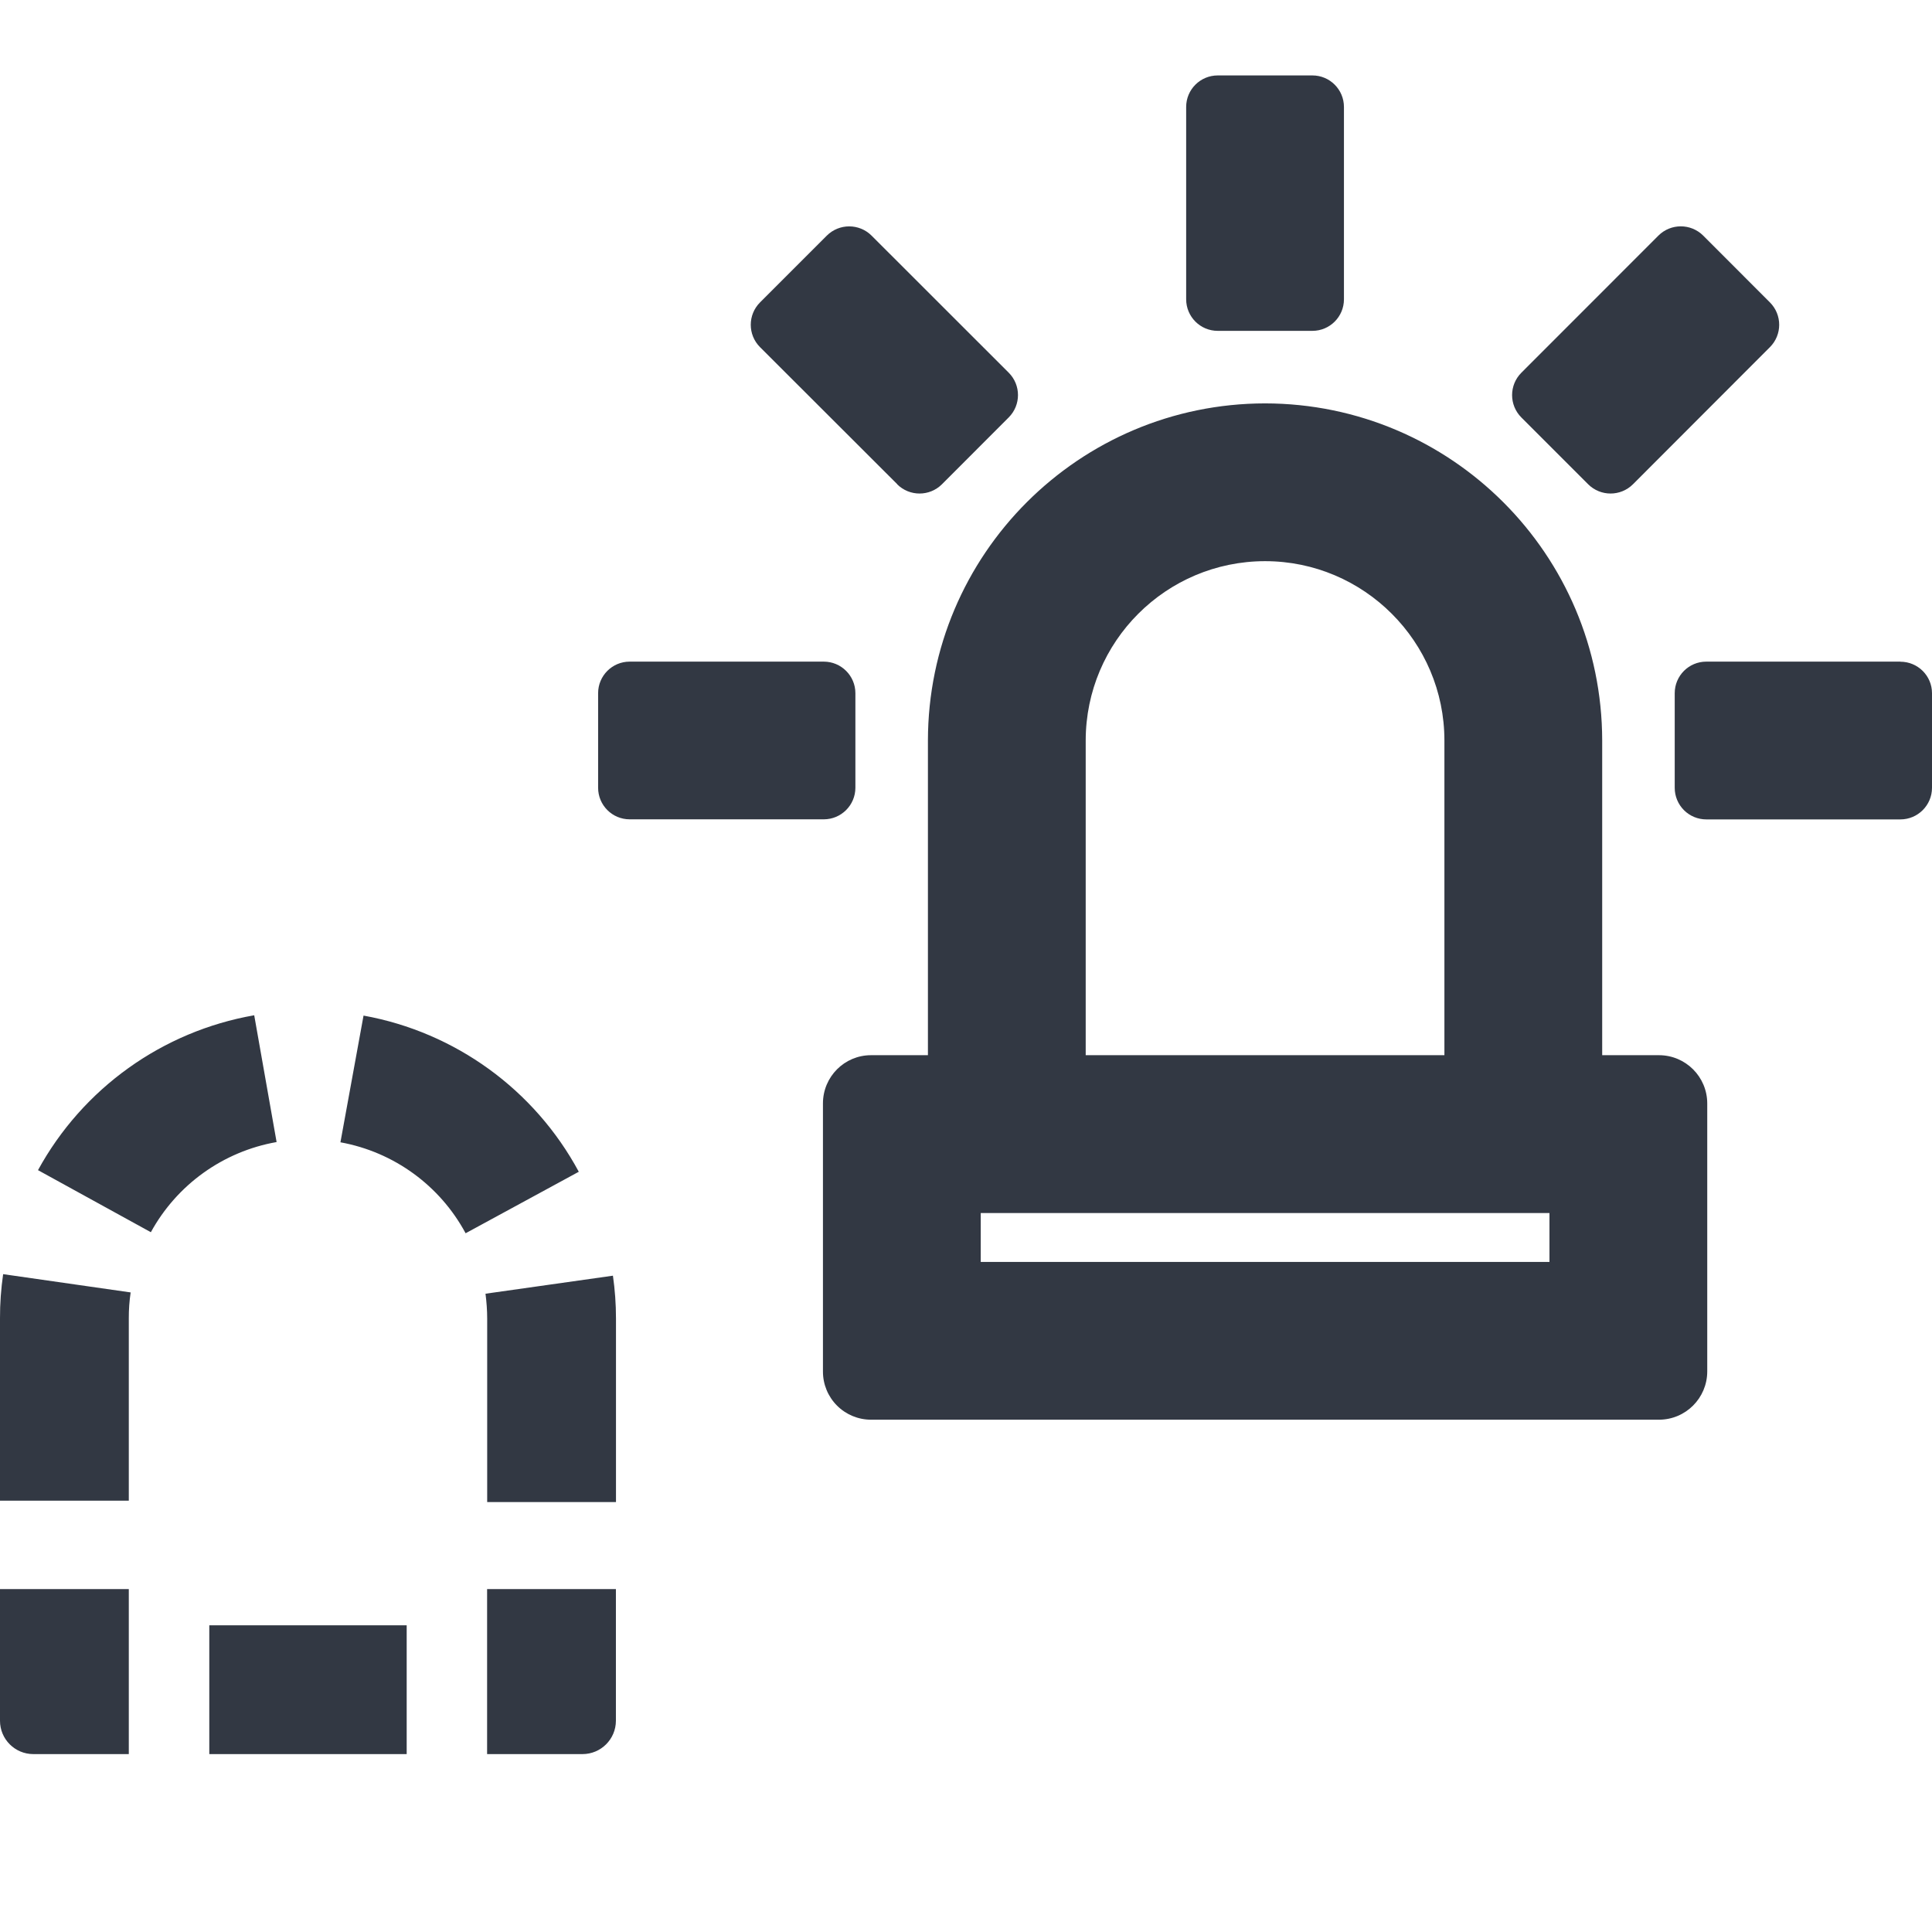
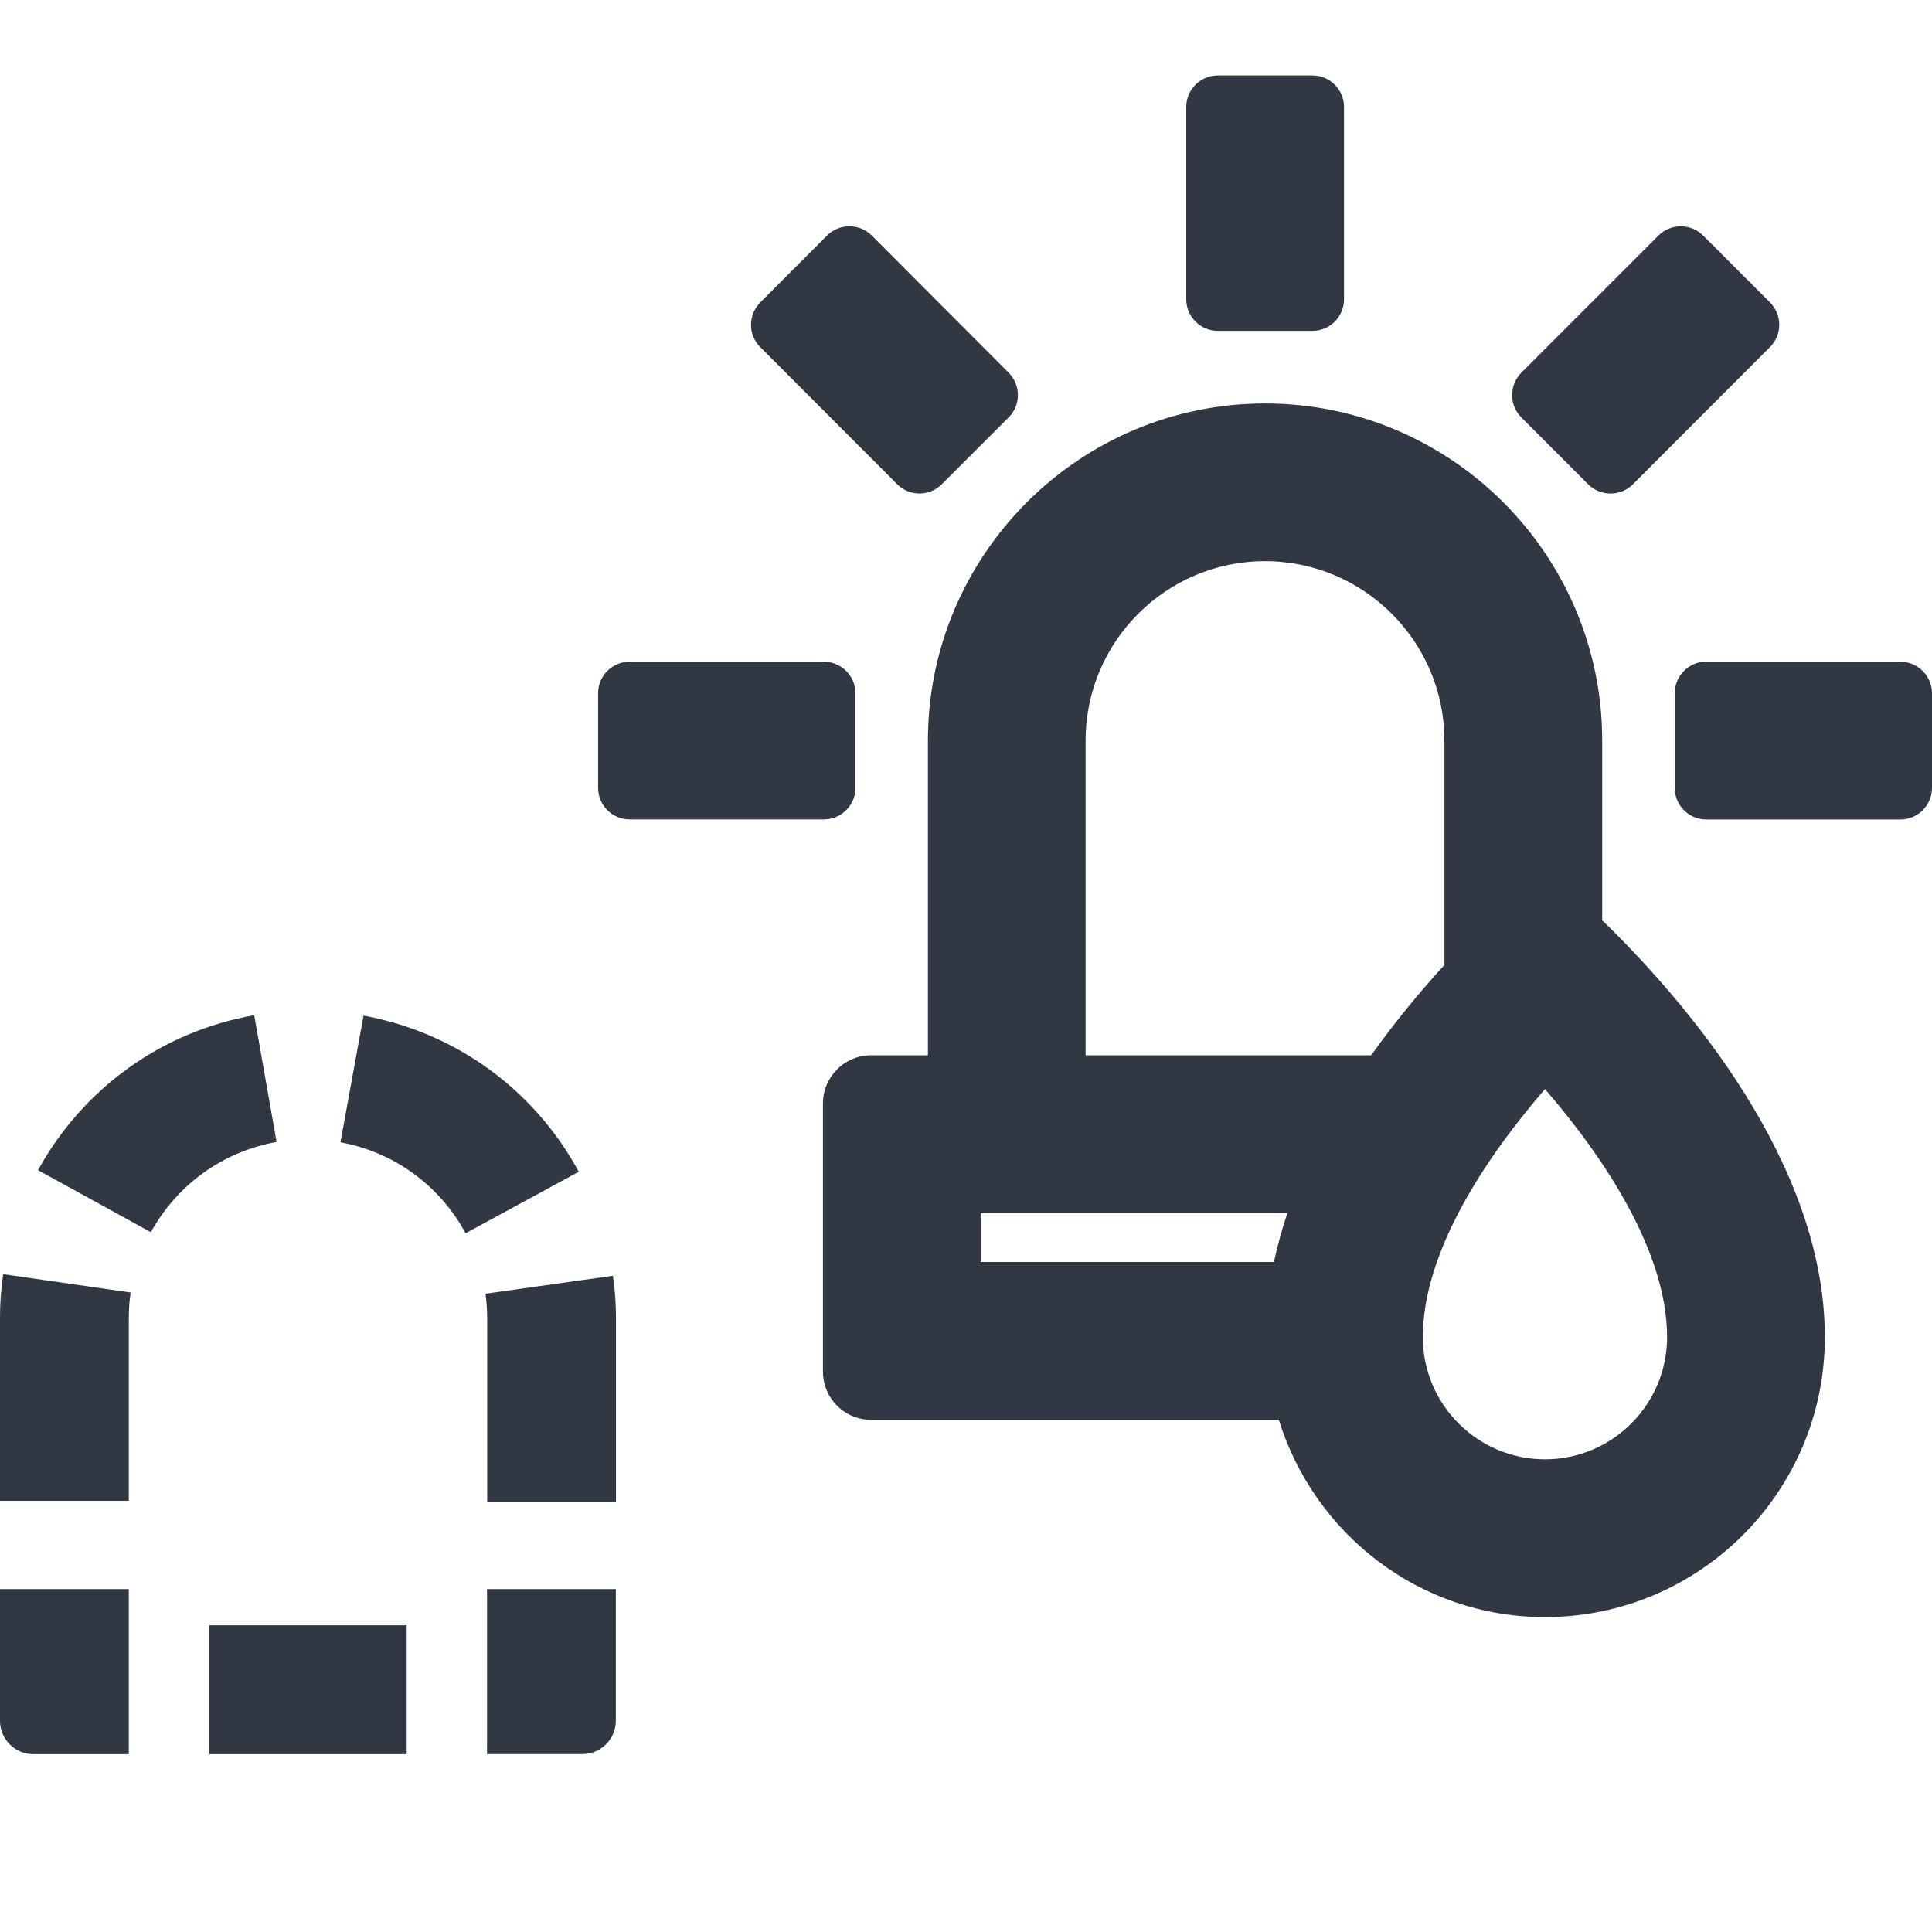
<svg xmlns="http://www.w3.org/2000/svg" width="24" height="24" viewBox="0 0 24 24">
-   <path fill="#323843" fill-rule="evenodd" d="M7.651 19.74v1.636a.415.415 0 0 1-.414.414H6.051v-2.05h1.6zm-4.493-7.128l.278 1.575a2.22 2.22 0 0 0-1.562 1.12l-1.402-.771a3.81 3.81 0 0 1 2.686-1.924zM0 16.379c-.001-.185.013-.37.039-.551l1.584.227a2.132 2.132 0 0 0-.023.322v2.265H0v-2.263zm6.052 2.28v-2.28c0-.104-.008-.207-.021-.308l1.583-.224c.025.174.038.352.038.532v2.28h-1.6zm-1.536-6.043a3.808 3.808 0 0 1 2.674 1.94l-1.406.764a2.215 2.215 0 0 0-1.555-1.13l.287-1.574zM.414 21.79A.414.414 0 0 1 0 21.376V19.74h1.6v2.05H.414zm2.186 0v-1.6h2.452v1.6H2.6zm9.583-6.114h7.065v-.607h-7.065v.607zm1.304-6.477v3.909h4.456V9.199c0-1.228-1-2.228-2.228-2.228a2.23 2.23 0 0 0-2.228 2.228zm7.122 3.909a.6.6 0 0 1 .599.599v3.331a.6.6 0 0 1-.599.598H10.82a.597.597 0 0 1-.597-.598v-3.331c0-.331.267-.599.597-.599h.707V9.199a4.193 4.193 0 0 1 4.188-4.188 4.193 4.193 0 0 1 4.188 4.188v3.909h.706zm-.88-7.092l-.83-.83a.393.393 0 0 1 0-.556l1.703-1.704a.394.394 0 0 1 .555 0l.83.831a.393.393 0 0 1 0 .555l-1.702 1.704a.394.394 0 0 1-.556 0zM15.127 4.11a.392.392 0 0 1-.392-.392v-2.39c0-.215.175-.391.392-.391h1.176c.217 0 .392.176.392.392v2.389a.392.392 0 0 1-.392.392h-1.176zm8.48 4.11c.217 0 .393.175.393.391v1.176a.393.393 0 0 1-.393.392h-2.41a.392.392 0 0 1-.393-.392V8.611c0-.216.175-.392.392-.392h2.411zM11.146 6.015L9.441 4.312a.393.393 0 0 1 0-.555l.83-.83a.394.394 0 0 1 .556 0l1.704 1.703a.393.393 0 0 1 0 .555l-.83.831a.394.394 0 0 1-.556 0zm-.52 3.771a.393.393 0 0 1-.393.392H7.822a.392.392 0 0 1-.392-.392V8.611c0-.216.175-.392.392-.392h2.411c.217 0 .393.176.393.392v1.176z" />
+   <path fill="#323843" fill-rule="evenodd" d="M0 21.376V19.74h1.6v2.051H.414c-.229 0-.414-.186-.414-.414zm3.158-8.765l.278 1.575c-.665.119-1.234.527-1.562 1.121l-1.402-.771c.563-1.021 1.541-1.723 2.686-1.925zM0 16.38c-.001-.186.013-.37.039-.552l1.584.228c-.016.104-.023.212-.023.322v2.265H0V16.38zm2.6 5.411v-1.601h2.452v1.601H2.6zm3.43-5.72l1.584-.223c.025.173.038.351.038.531v2.282h-1.6v-2.282c0-.104-.008-.206-.021-.308zm-1.514-3.455c1.144.21 2.118.916 2.674 1.94l-1.406.764c-.324-.597-.891-1.009-1.555-1.13l.287-1.574zM6.05 21.79v-2.05h1.6v1.636c0 .227-.186.414-.414.414H6.051zM19.728 6.016l-.83-.831c-.152-.152-.152-.4 0-.555l1.704-1.704c.152-.153.401-.153.555 0l.83.83c.154.156.154.404 0 .556l-1.702 1.704c-.154.153-.404.153-.556 0zM15.128 4.11c-.217 0-.392-.176-.392-.392v-2.39c0-.215.175-.391.392-.391h1.176c.217 0 .392.176.392.392v2.389c0 .216-.175.392-.392.392h-1.176zm-3.982 1.906L9.444 4.312c-.153-.152-.153-.4 0-.555l.83-.831c.152-.153.402-.153.556 0L12.53 4.63c.153.155.153.403 0 .555l-.83.83c-.154.154-.402.154-.556 0zm-.519 3.771c0 .216-.176.392-.393.392H7.822c-.217 0-.392-.176-.392-.392V8.61c0-.216.175-.39.392-.39h2.411c.217 0 .393.174.393.39v1.177zM23.607 8.22c.217 0 .393.176.393.393v1.175c0 .216-.176.392-.393.392h-2.41c-.218 0-.393-.176-.393-.392V8.612c0-.217.175-.393.392-.393h2.411zm-4.415 9.908c.836 0 1.517-.68 1.517-1.517 0-1.048-.763-2.21-1.517-3.082-.754.872-1.517 2.034-1.517 3.082 0 .836.68 1.517 1.517 1.517zm-7.01-3.059v.608h3.643c.045-.205.1-.408.168-.608h-3.81zm1.304-5.87v3.91h3.547c.3-.42.613-.798.91-1.122V9.198c0-1.227-1-2.227-2.229-2.227s-2.228 1-2.228 2.227zm6.416 2.232c1.017.987 2.767 3.002 2.767 5.18 0 1.92-1.557 3.477-3.477 3.477-1.56 0-2.866-1.035-3.306-2.45H10.82c-.33 0-.597-.269-.597-.599v-3.33c0-.332.267-.6.597-.6h.707v-3.91c0-2.308 1.88-4.187 4.188-4.187 2.31 0 4.188 1.88 4.188 4.187v2.232z" />
</svg>
